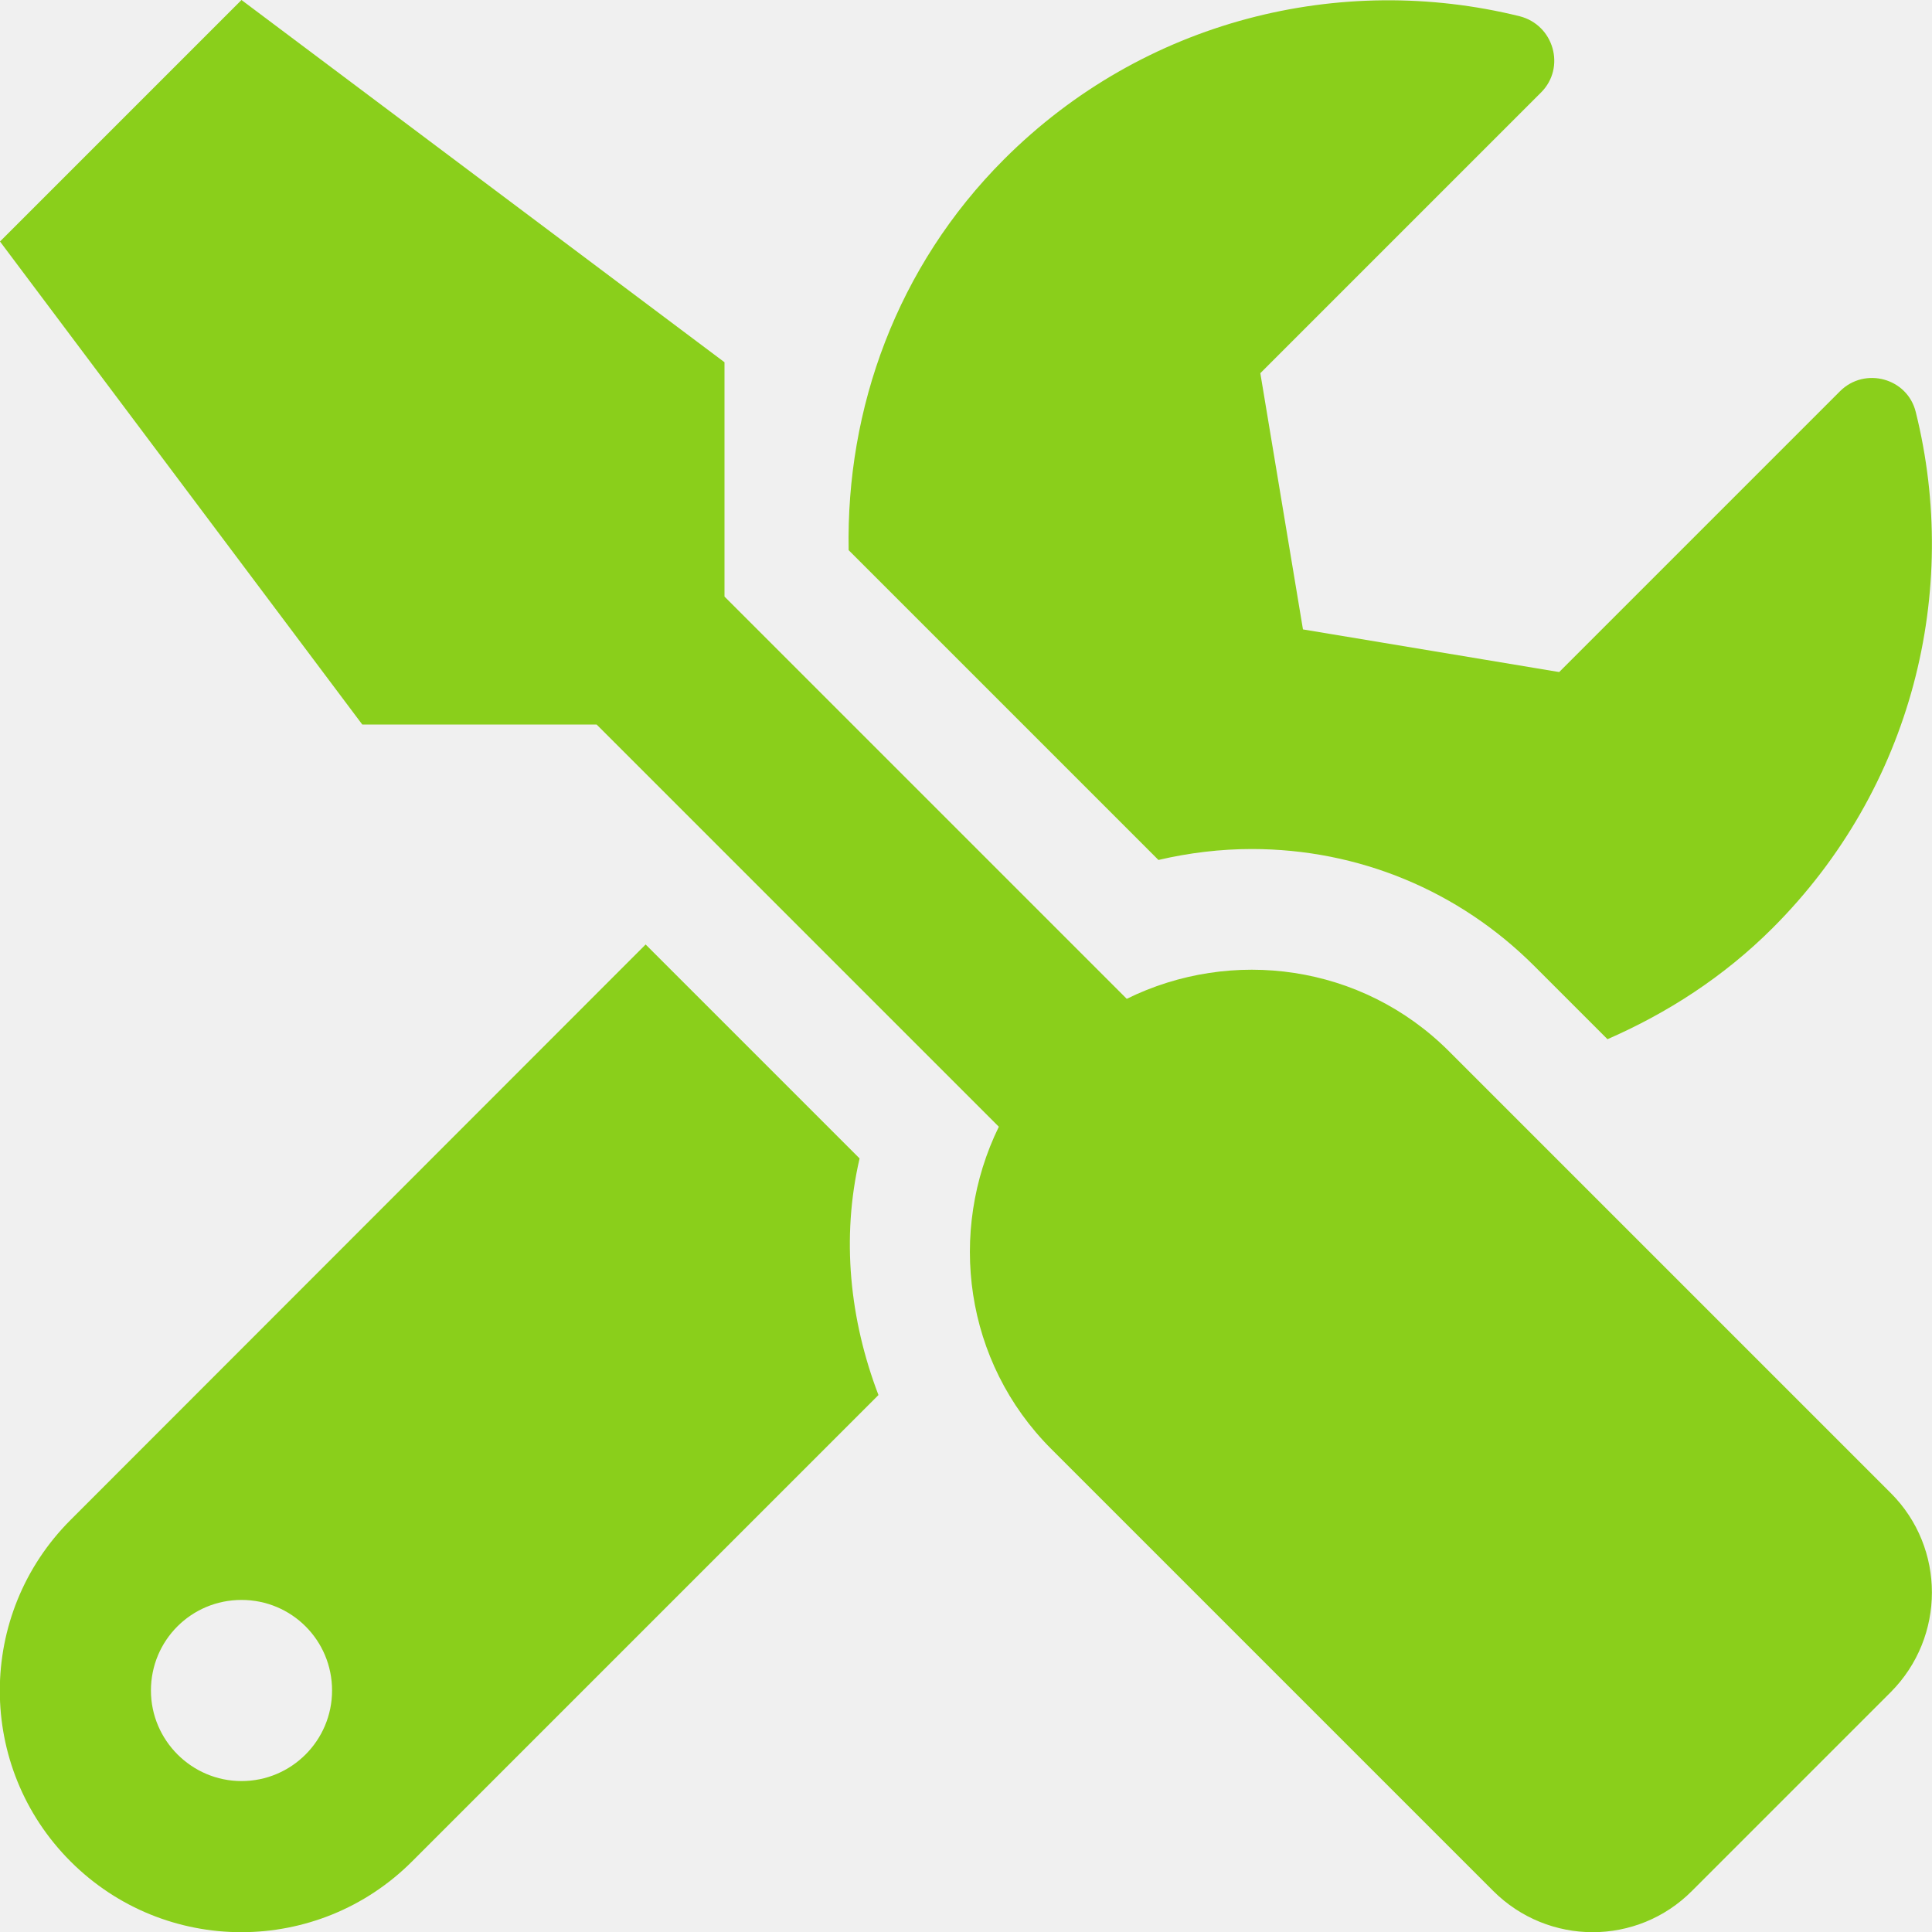
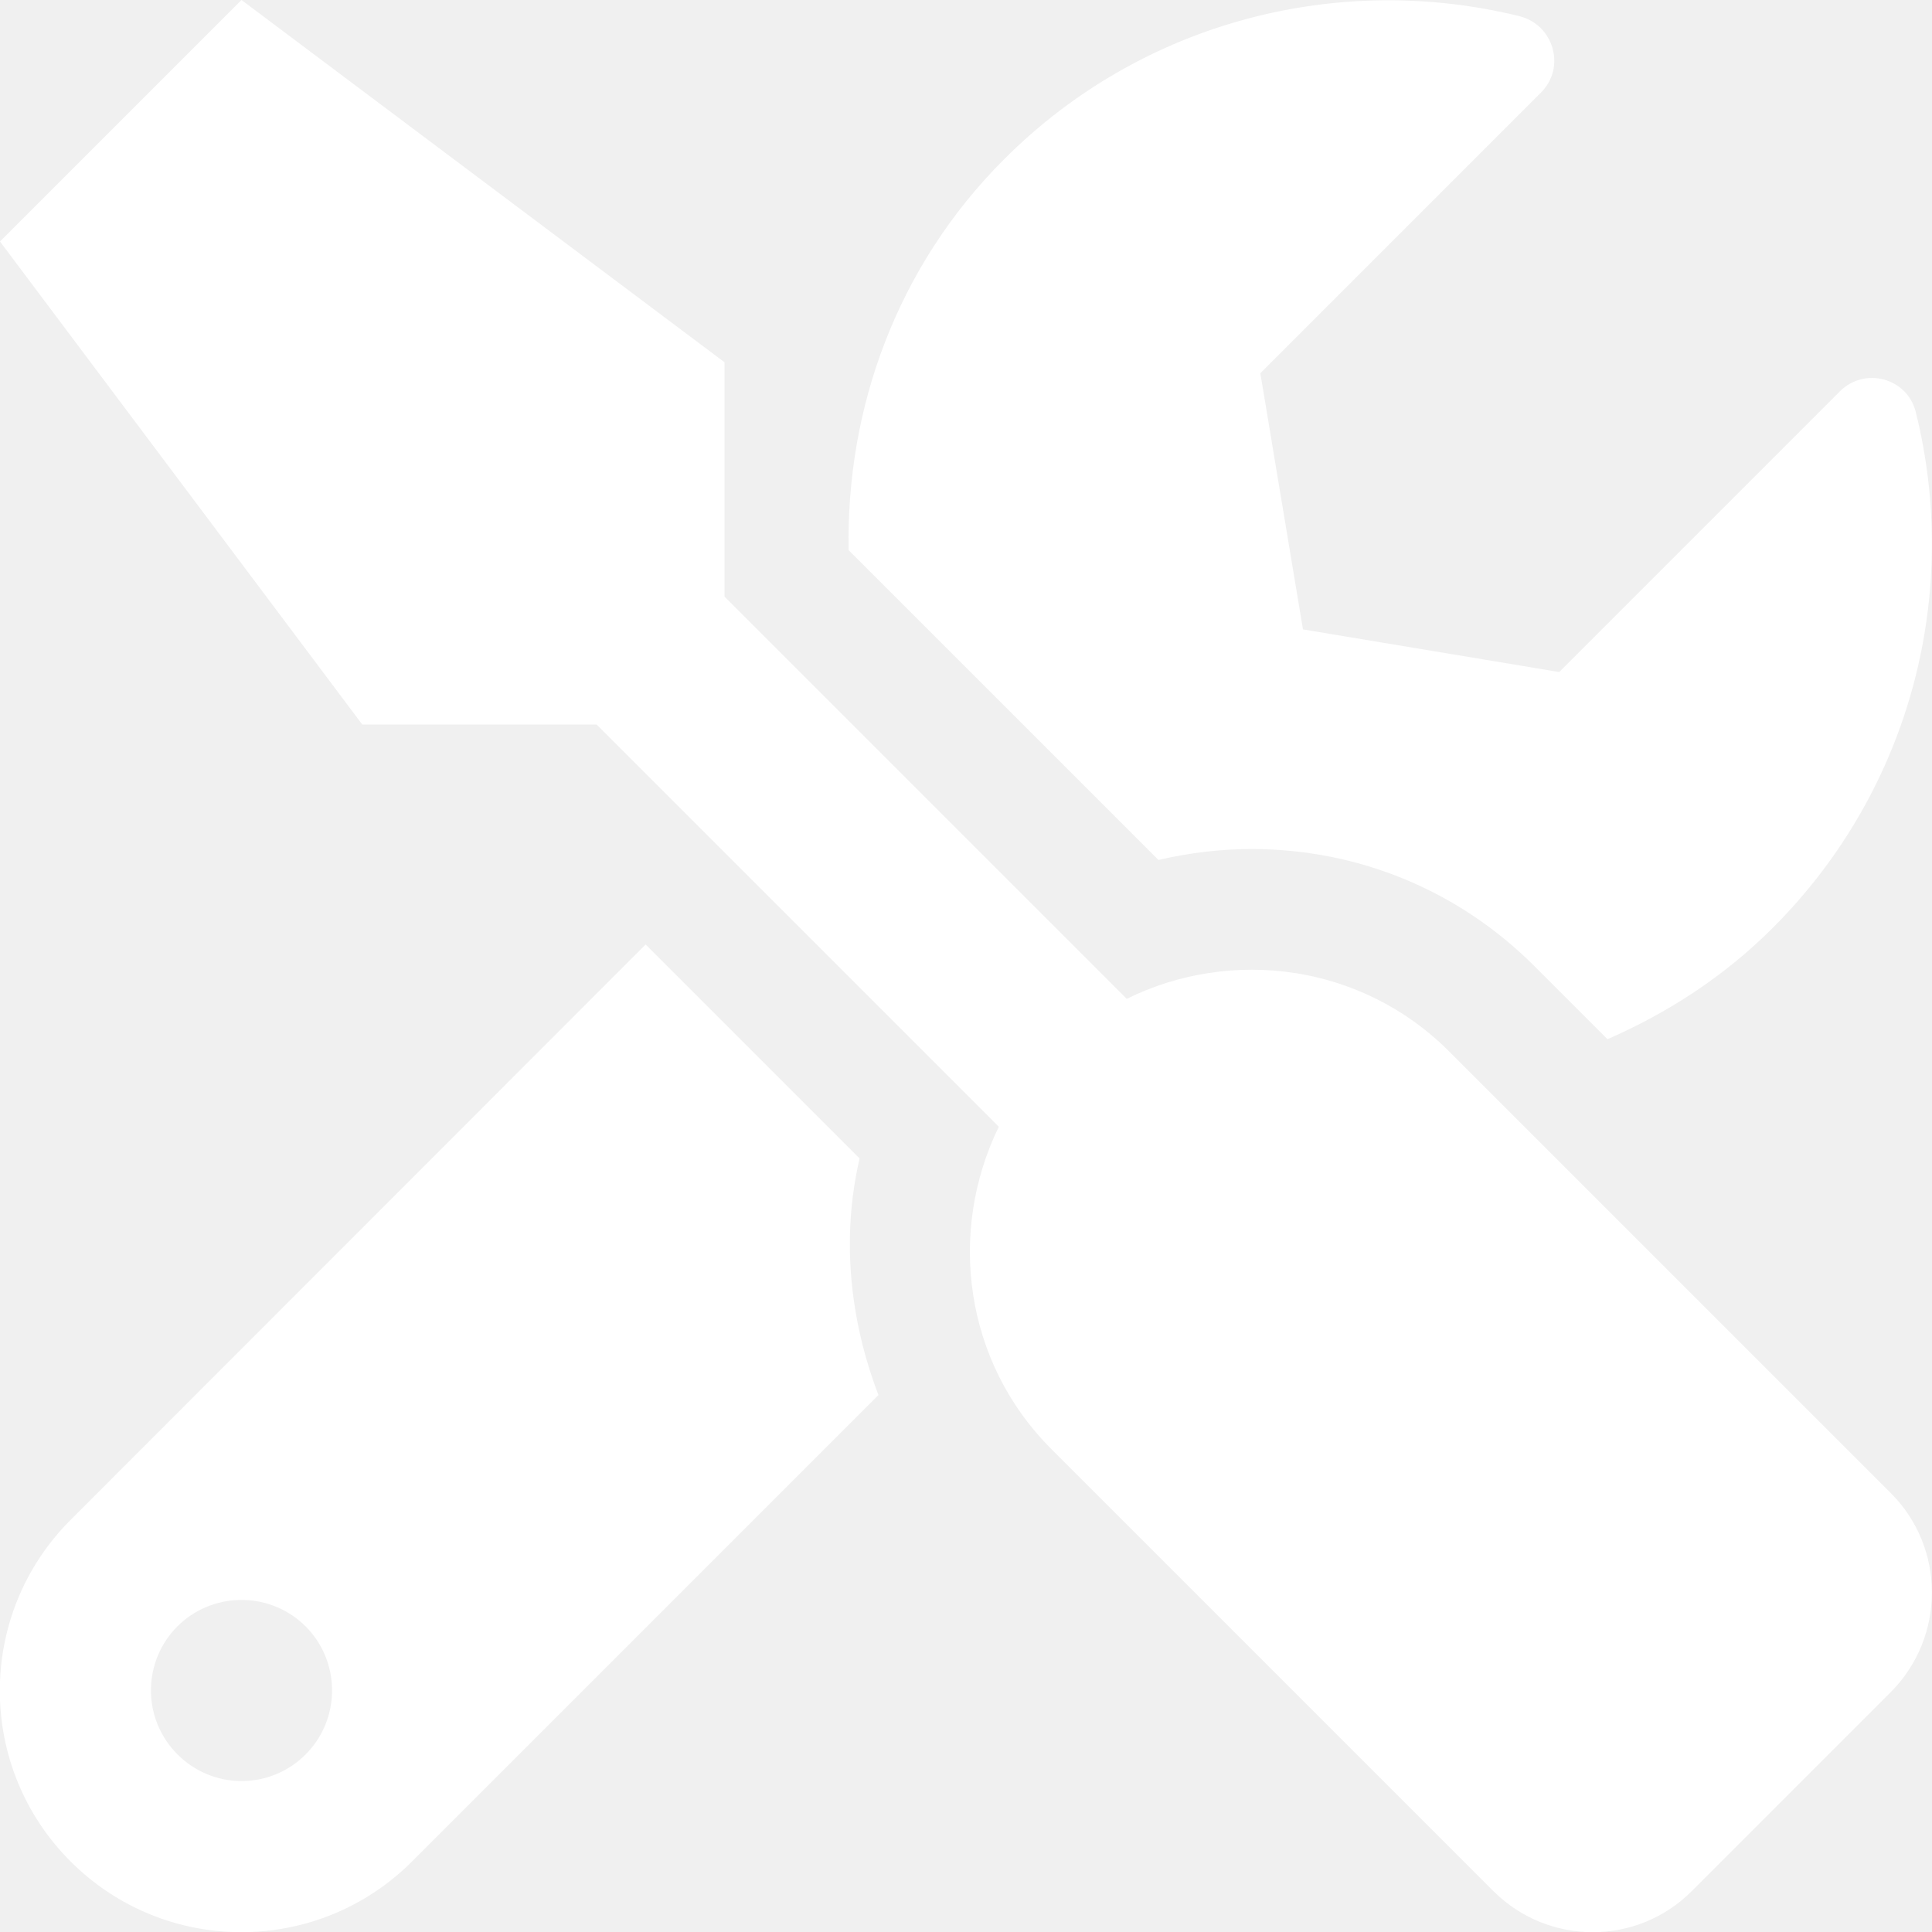
<svg xmlns="http://www.w3.org/2000/svg" aria-hidden="true" focusable="false" data-prefix="fas" data-icon="tools" class="svg-inline--fa fa-tools fa-w-16" role="img" viewBox="0 0 512 512">
-   <path fill="#8acf1b" d="M501.1 395.7L384 278.6c-23.1-23.1-57.6-27.6-85.4-13.9L192 158.1V96L64 0 0 64l96 128h62.1l106.6 106.6c-13.6 27.8-9.2 62.3 13.9 85.4l117.1 117.1c14.6 14.6 38.2 14.6 52.7 0l52.7-52.7c14.5-14.6 14.5-38.2 0-52.7zM331.7 225c28.3 0 54.9 11 74.9 31l19.4 19.4c15.8-6.9 30.8-16.5 43.8-29.5 37.1-37.1 49.7-89.3 37.9-136.7-2.2-9-13.5-12.1-20.1-5.5l-74.4 74.4-67.9-11.3L334 98.9l74.4-74.4c6.6-6.6 3.4-17.9-5.7-20.2-47.4-11.7-99.6.9-136.6 37.9-28.5 28.5-41.9 66.1-41.2 103.6l82.1 82.1c8.1-1.9 16.5-2.9 24.7-2.9zm-103.9 82l-56.7-56.7L18.7 402.8c-25 25-25 65.5 0 90.5s65.5 25 90.5 0l123.6-123.6c-7.6-19.9-9.9-41.6-5-62.7zM64 472c-13.2 0-24-10.8-24-24 0-13.3 10.7-24 24-24s24 10.7 24 24c0 13.2-10.7 24-24 24z" />
+   <path fill="#fff" d="M501.1 395.7L384 278.6c-23.1-23.1-57.6-27.6-85.4-13.9L192 158.1V96L64 0 0 64l96 128h62.1l106.6 106.6c-13.6 27.8-9.2 62.3 13.9 85.4l117.1 117.1c14.6 14.6 38.2 14.6 52.7 0l52.7-52.7c14.5-14.6 14.5-38.2 0-52.7zM331.7 225c28.3 0 54.9 11 74.9 31l19.4 19.4c15.8-6.9 30.8-16.5 43.8-29.5 37.1-37.1 49.7-89.3 37.9-136.7-2.2-9-13.5-12.1-20.1-5.5l-74.4 74.4-67.9-11.3L334 98.9l74.4-74.4c6.6-6.6 3.4-17.9-5.7-20.2-47.4-11.7-99.6.9-136.6 37.9-28.5 28.5-41.9 66.1-41.2 103.6l82.1 82.1c8.1-1.9 16.5-2.9 24.7-2.9zm-103.9 82l-56.7-56.7L18.7 402.8c-25 25-25 65.5 0 90.5s65.5 25 90.5 0l123.6-123.6c-7.6-19.9-9.9-41.6-5-62.7zM64 472c-13.2 0-24-10.8-24-24 0-13.3 10.7-24 24-24s24 10.7 24 24c0 13.2-10.7 24-24 24z" />
</svg>
